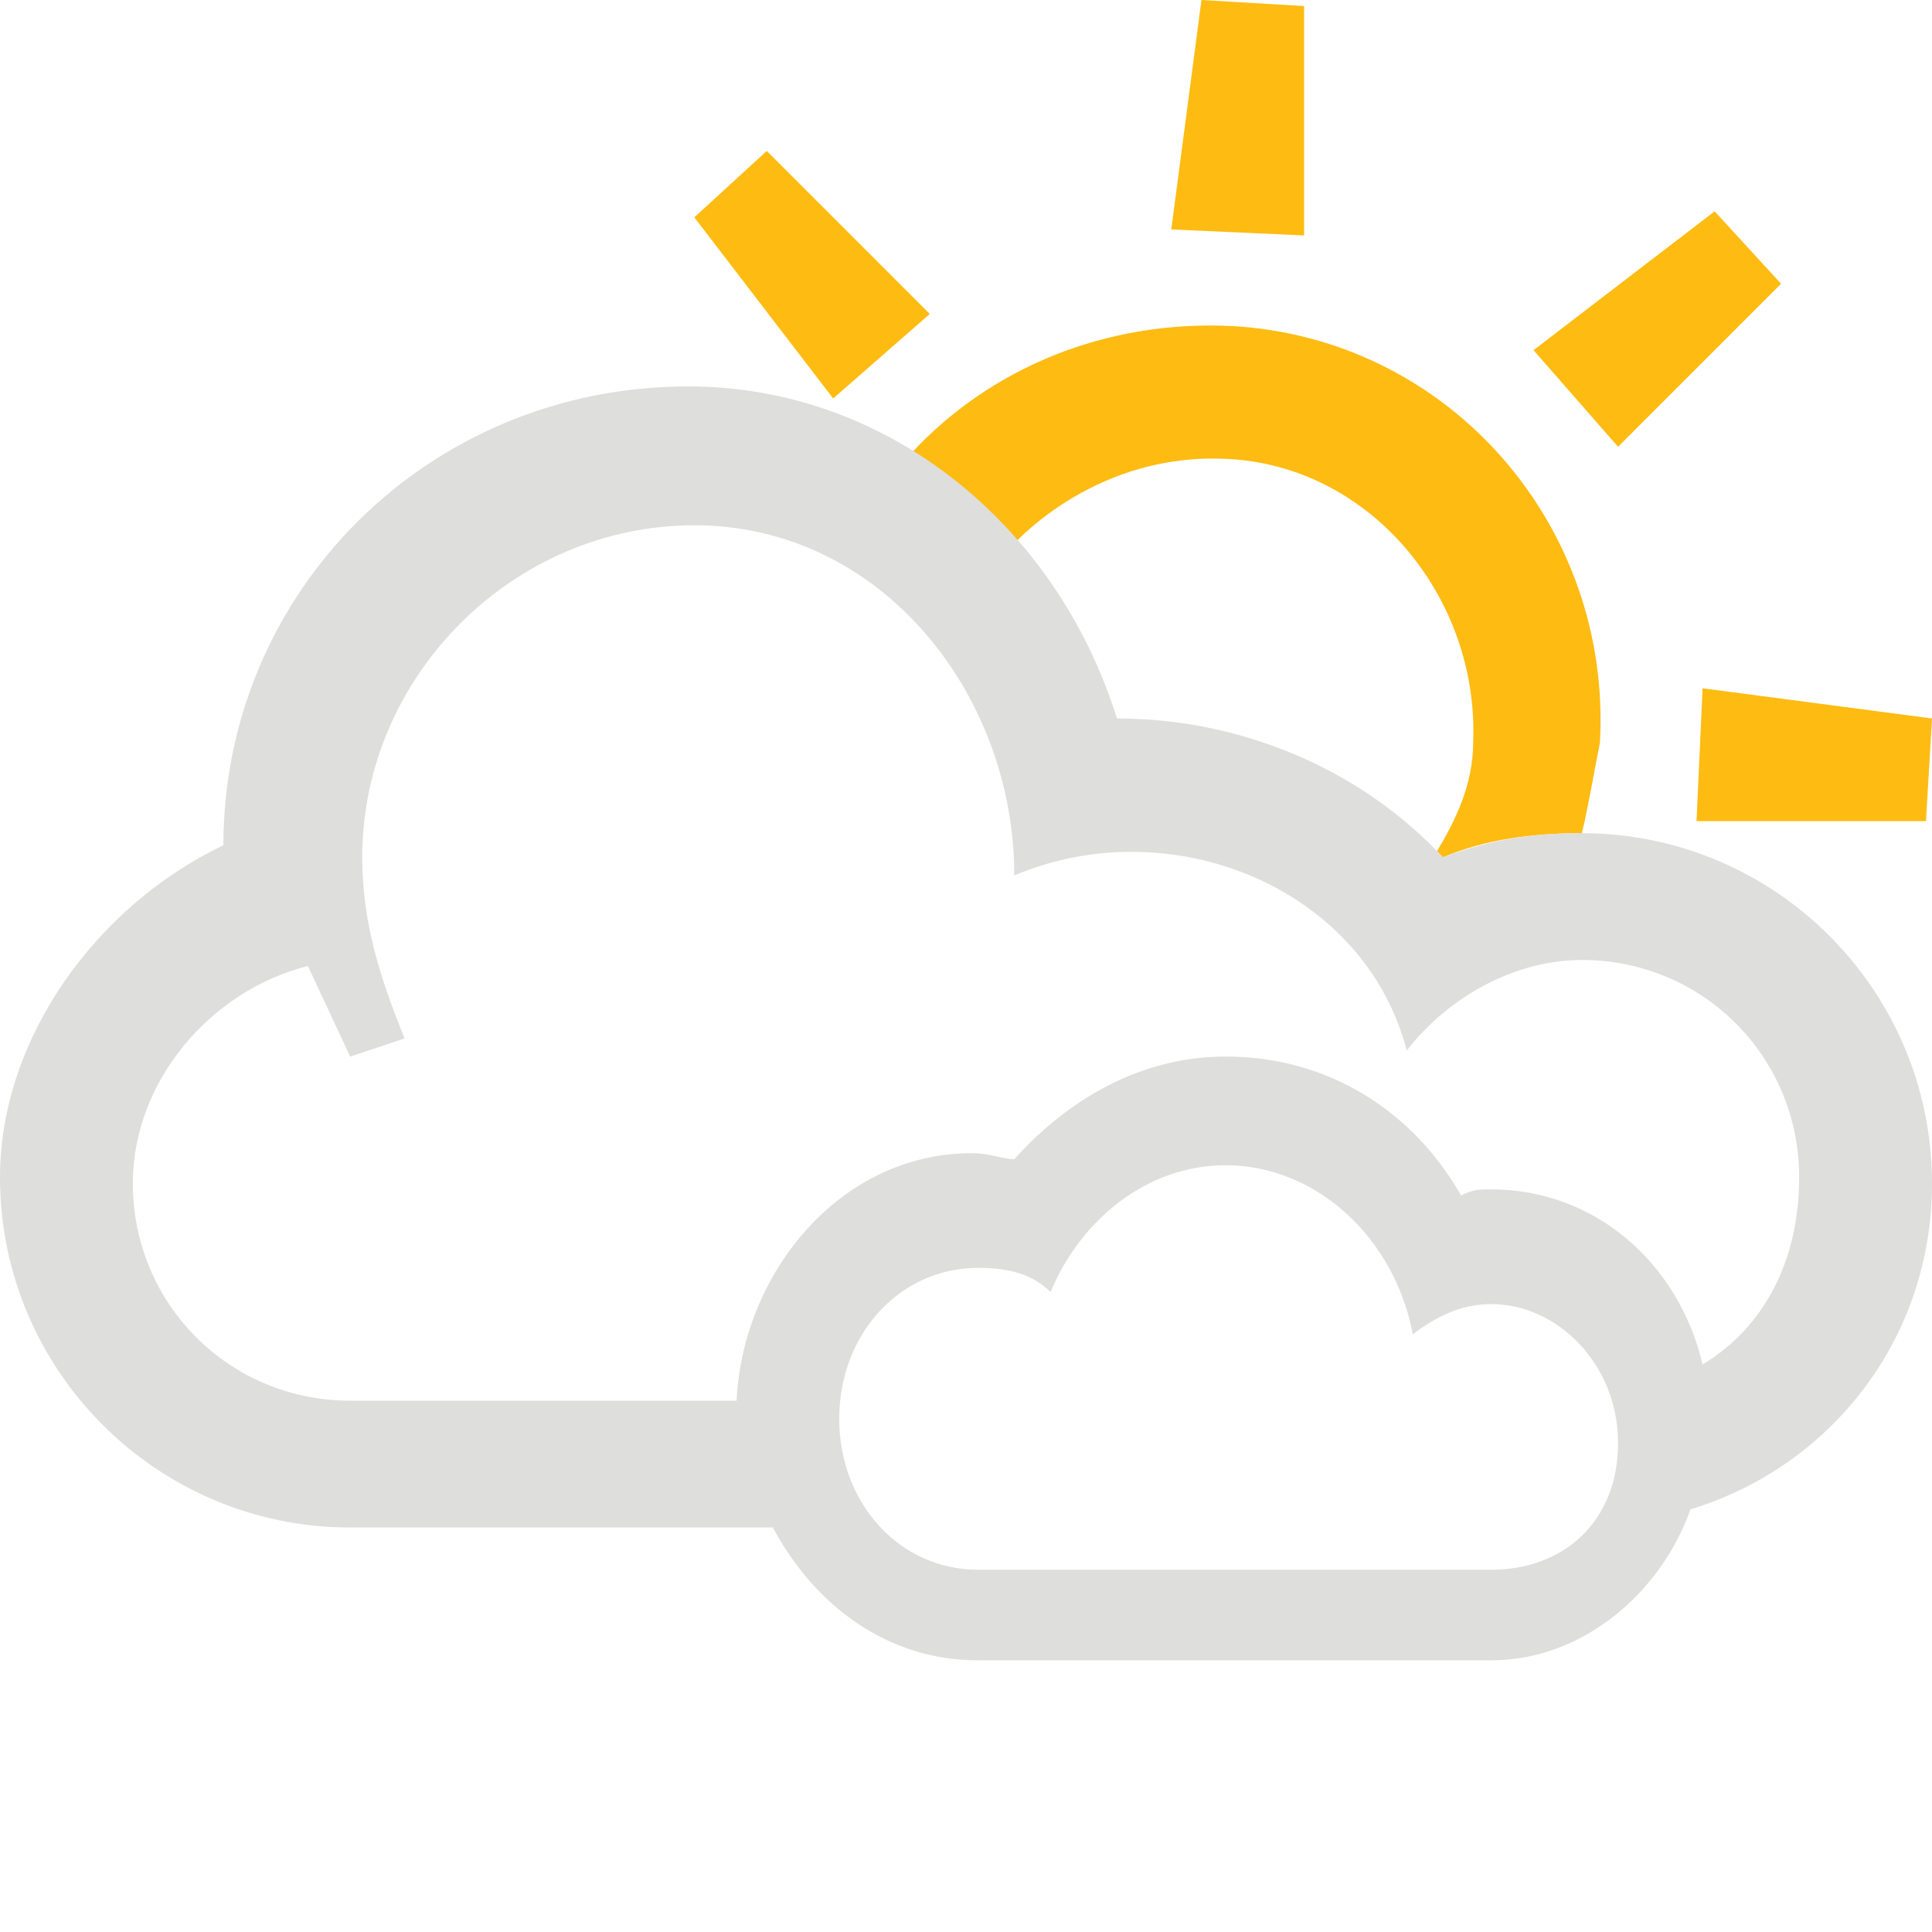
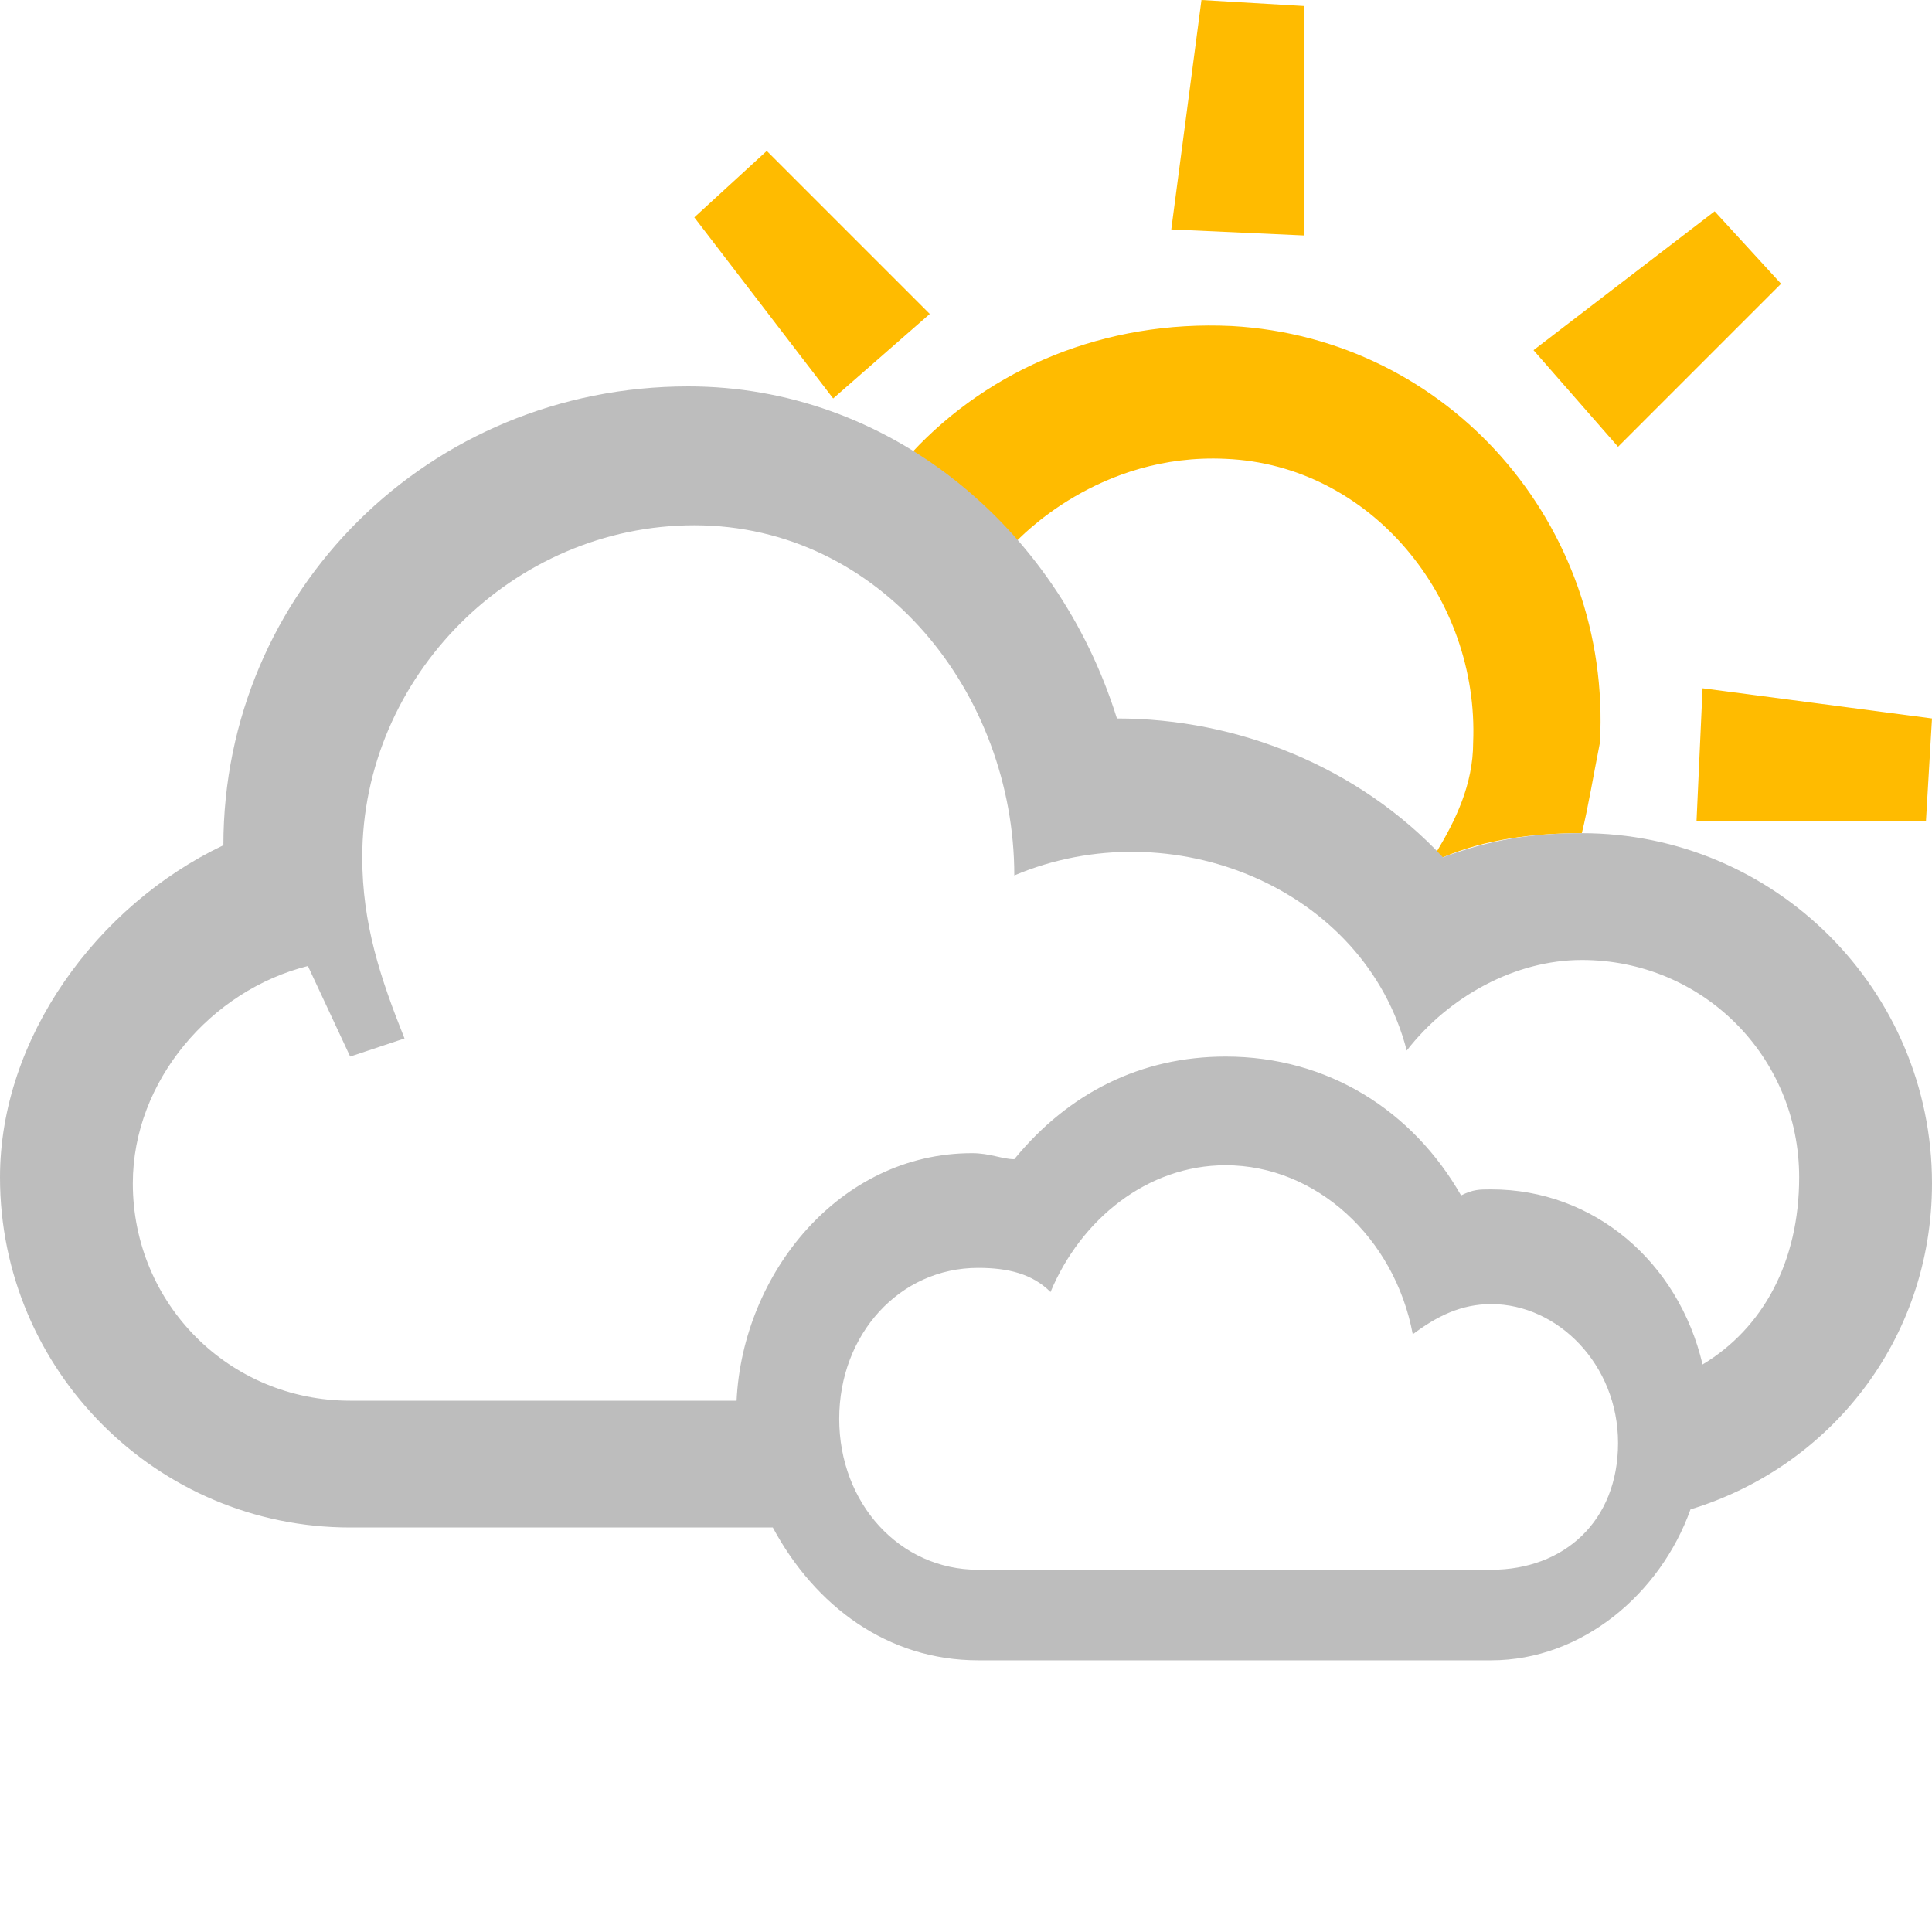
<svg xmlns="http://www.w3.org/2000/svg" width="32" height="32" viewBox="0 0 32 32">
-   <g fill="#FEBB12">
-     <path d="M28.1 13.6h3.8l.1-1.7-3.8-.5zM21.6 3.9V.1L19.9 0l-.5 3.8zM15.4 5.2l-2.7-2.7-1.2 1.1 2.3 3zM26.8 7.4l2.7-2.7-1.1-1.2-3 2.3zM16.8 9c.1-.1 1.4-1.5 3.5-1.4 2.4.1 4.2 2.3 4.1 4.7 0 .7-.3 1.3-.6 1.8l.1.1c.7-.3 1.5-.4 2.3-.4.1-.4.2-1 .3-1.5.2-3.6-2.5-6.7-6.1-6.9-2.1-.1-4 .7-5.3 2.1.7.5 1.2 1 1.7 1.5" />
+   <g fill="#fb0">
+     <path d="M28.1 13.6h3.8l.1-1.7-3.8-.5zM21.6 3.9V.1L19.9 0l-.5 3.8zM15.4 5.2l-2.7-2.7-1.2 1.1 2.3 3zM26.8 7.4l2.7-2.7-1.1-1.2-3 2.3zM16.8 9c.1-.1 1.4-1.5 3.5-1.4 2.4.1 4.2 2.3 4.1 4.7 0 .7-.3 1.3-.6 1.8 0 .1.1.1.1.1.7-.3 1.5-.4 2.3-.4.1-.4.2-1 .3-1.5.2-3.6-2.5-6.7-6.1-6.9-2.1-.1-4 .7-5.3 2.1.7.5 1.2 1 1.7 1.5" />
  </g>
-   <path fill="#DEDEDD" d="M32 19.6c0-3.2-2.6-5.8-5.8-5.8-.8 0-1.5.1-2.3.4-1.4-1.5-3.4-2.3-5.4-2.3-1-3.2-3.8-5.5-7.1-5.5-4.3 0-7.7 3.4-7.7 7.6C1.6 15 0 17.2 0 19.5c0 3.2 2.6 5.8 5.8 5.8h7c.7 1.3 1.9 2.2 3.4 2.2h8.5c1.5 0 2.8-1.1 3.3-2.5 2.3-.7 4-2.8 4-5.4zM24.7 26h-8.5c-1.3 0-2.3-1.1-2.3-2.5s1-2.5 2.3-2.5c.5 0 .9.1 1.2.4.5-1.2 1.6-2.1 2.9-2.1 1.5 0 2.8 1.2 3.1 2.8.4-.3.8-.5 1.3-.5 1.1 0 2.1 1 2.1 2.3s-.9 2.1-2.1 2.1zm3.5-3.4c-.4-1.7-1.8-2.9-3.5-2.9-.2 0-.3 0-.5.1-.8-1.4-2.2-2.3-3.9-2.3-1.4 0-2.6.7-3.5 1.7-.2 0-.4-.1-.7-.1-2.2 0-3.8 2-3.9 4.1H5.8c-2 0-3.6-1.6-3.6-3.6 0-1.7 1.3-3.2 2.9-3.6l.7 1.5.9-.3c-.4-1-.7-1.9-.7-3 0-3 2.5-5.5 5.5-5.5 3.1 0 5.3 2.8 5.3 5.8 2.6-1.1 5.8.2 6.5 2.9.7-.9 1.8-1.5 2.9-1.5 2 0 3.6 1.6 3.6 3.6 0 1.4-.6 2.5-1.6 3.1z" />
+   <path fill="#BDBDBD" d="M32 19.6c0-3.2-2.6-5.8-5.8-5.8-.8 0-1.5.1-2.3.4-1.4-1.5-3.4-2.3-5.4-2.3-1-3.2-3.8-5.5-7.1-5.5-4.3 0-7.7 3.4-7.7 7.6C1.6 15 0 17.2 0 19.5c0 3.2 2.6 5.8 5.8 5.8h7c.7 1.3 1.9 2.2 3.4 2.2h8.5c1.5 0 2.8-1.1 3.3-2.5 2.3-.7 4-2.8 4-5.4zM24.7 26h-8.5c-1.3 0-2.3-1.1-2.3-2.5s1-2.5 2.3-2.5c.5 0 .9.1 1.2.4.5-1.2 1.6-2.1 2.9-2.1 1.5 0 2.8 1.2 3.1 2.8.4-.3.8-.5 1.3-.5 1.1 0 2.1 1 2.1 2.3s-.9 2.1-2.1 2.1zm3.5-3.4c-.4-1.7-1.8-2.9-3.5-2.9-.2 0-.3 0-.5.1-.8-1.4-2.2-2.3-3.9-2.3-1.4 0-2.6.6-3.5 1.7-.2 0-.4-.1-.7-.1-2.2 0-3.8 2-3.9 4.1H5.8c-2 0-3.6-1.6-3.6-3.6 0-1.7 1.3-3.2 2.9-3.6l.7 1.5.9-.3c-.4-1-.7-1.9-.7-3 0-3 2.5-5.5 5.5-5.5 3.1 0 5.3 2.8 5.3 5.8 2.6-1.1 5.8.2 6.5 2.9.7-.9 1.8-1.5 2.9-1.5 2 0 3.6 1.6 3.6 3.6 0 1.4-.6 2.5-1.6 3.1z" />
</svg>
